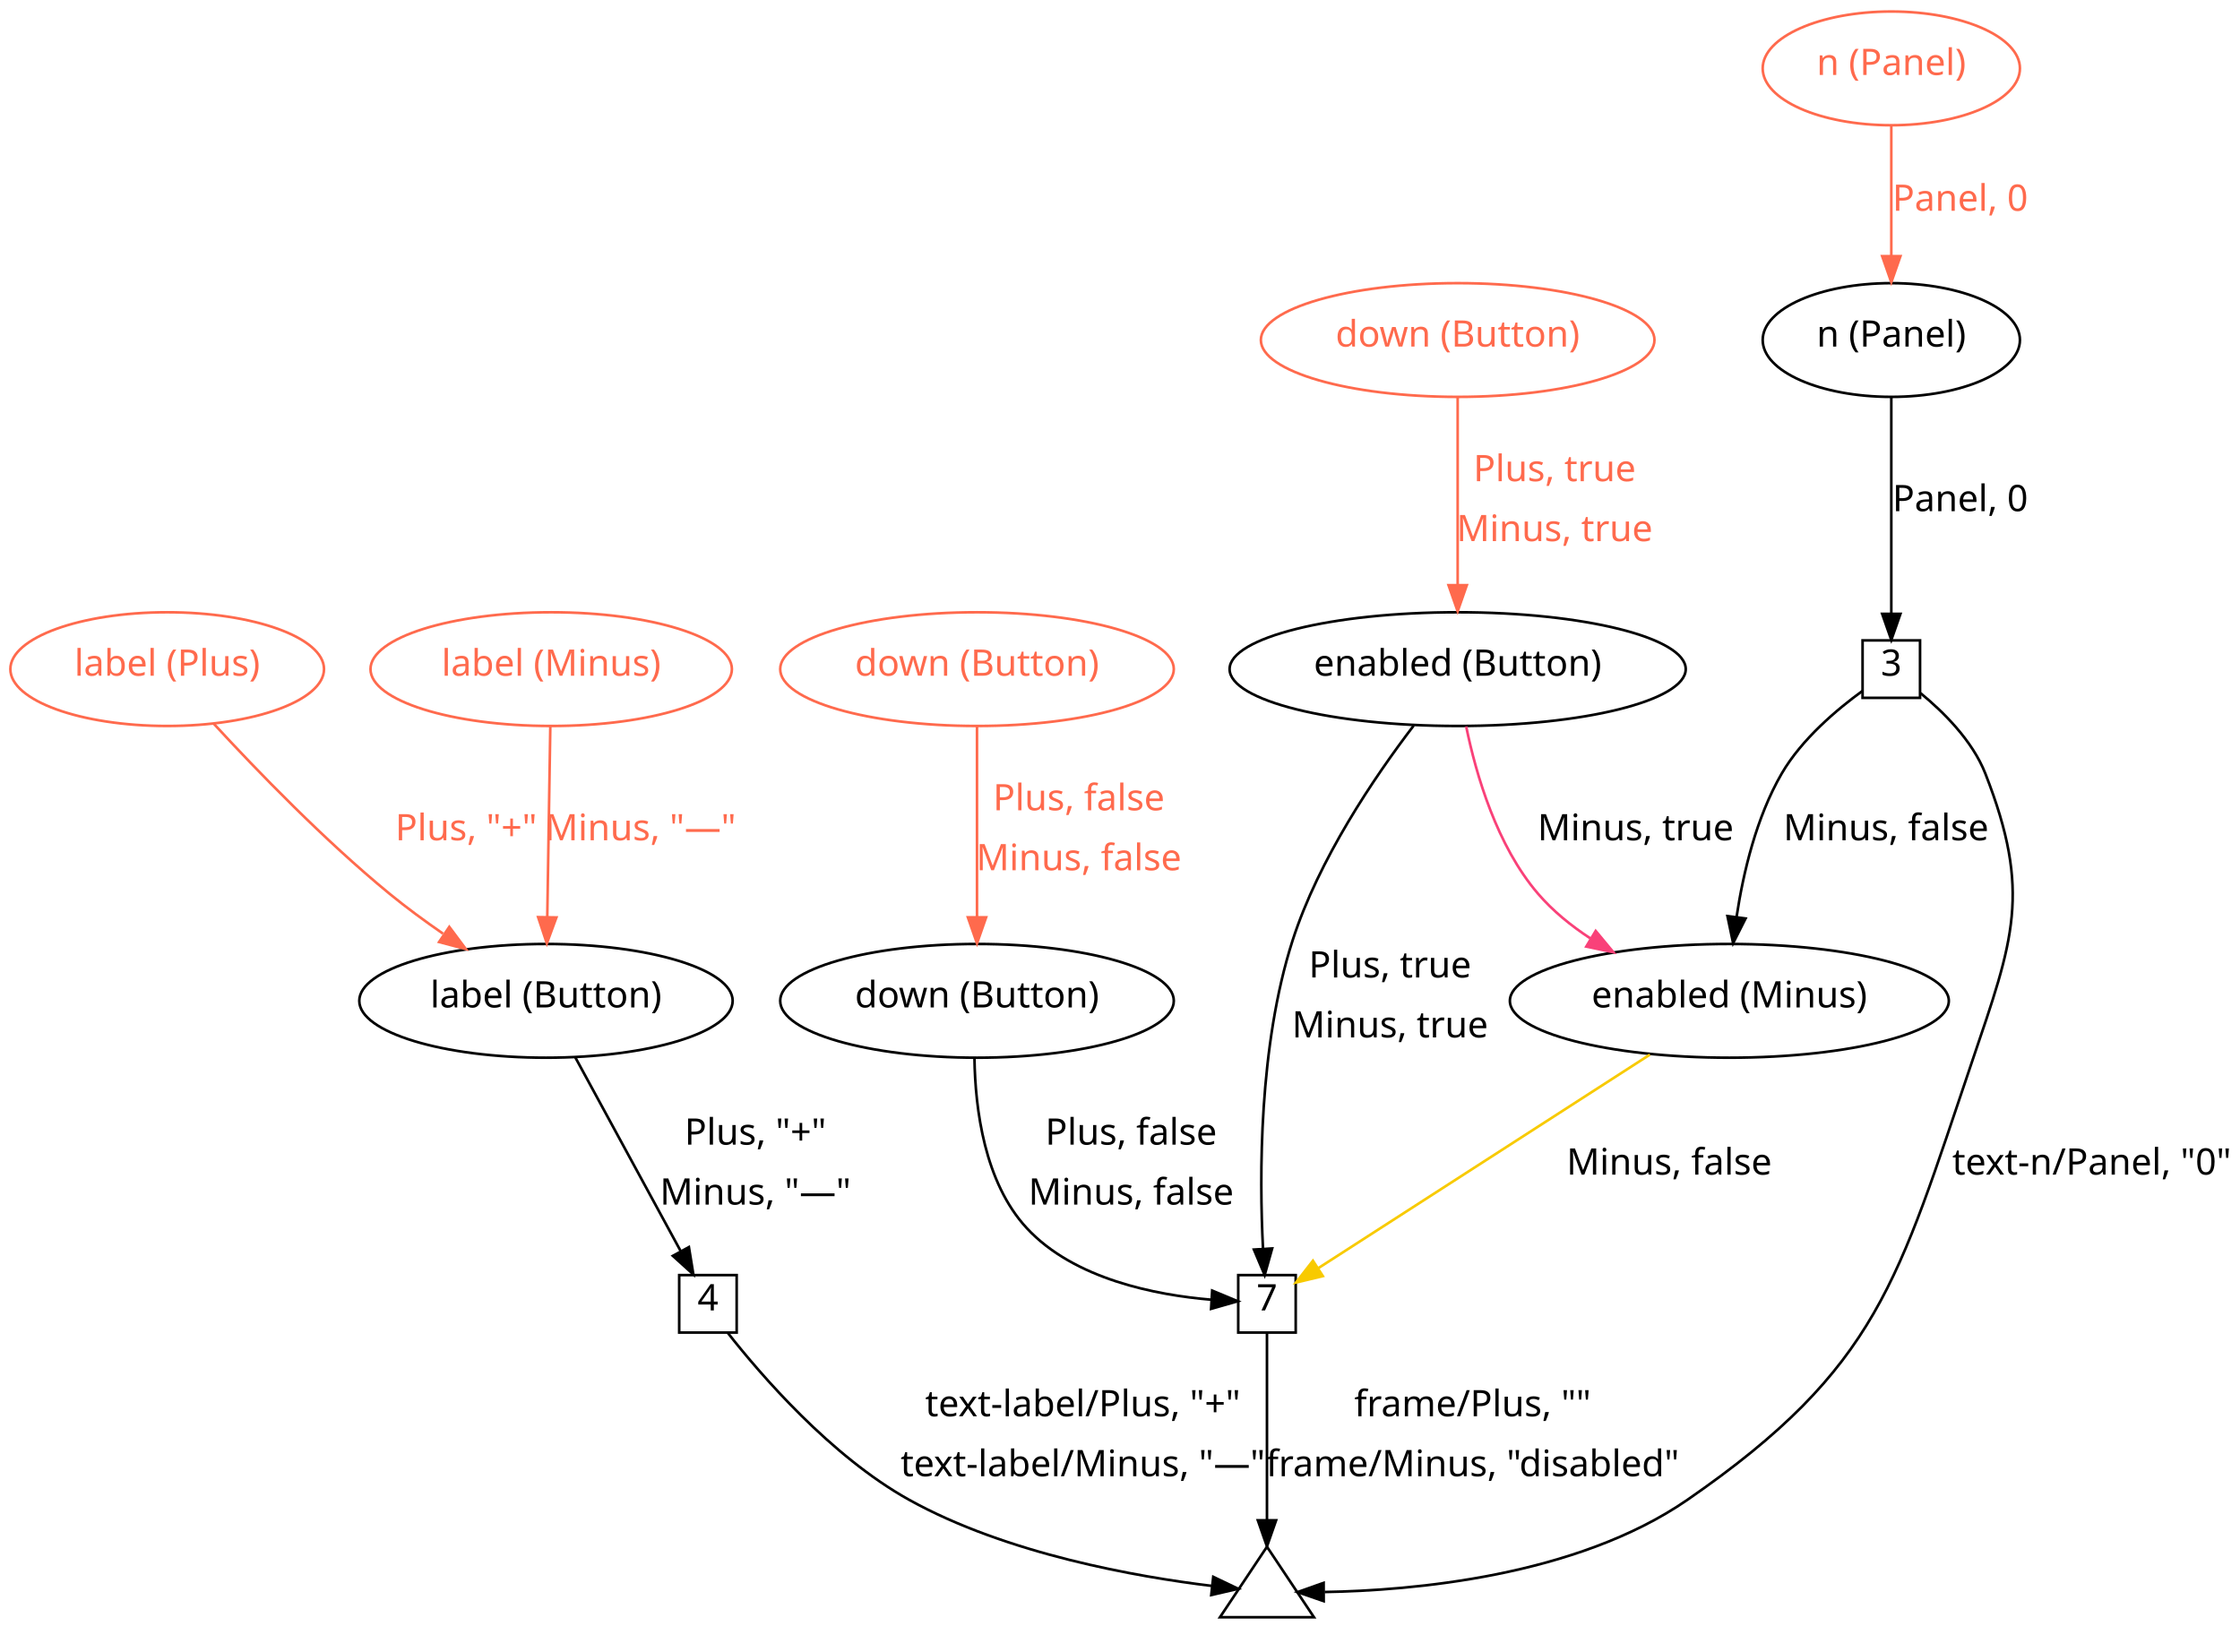
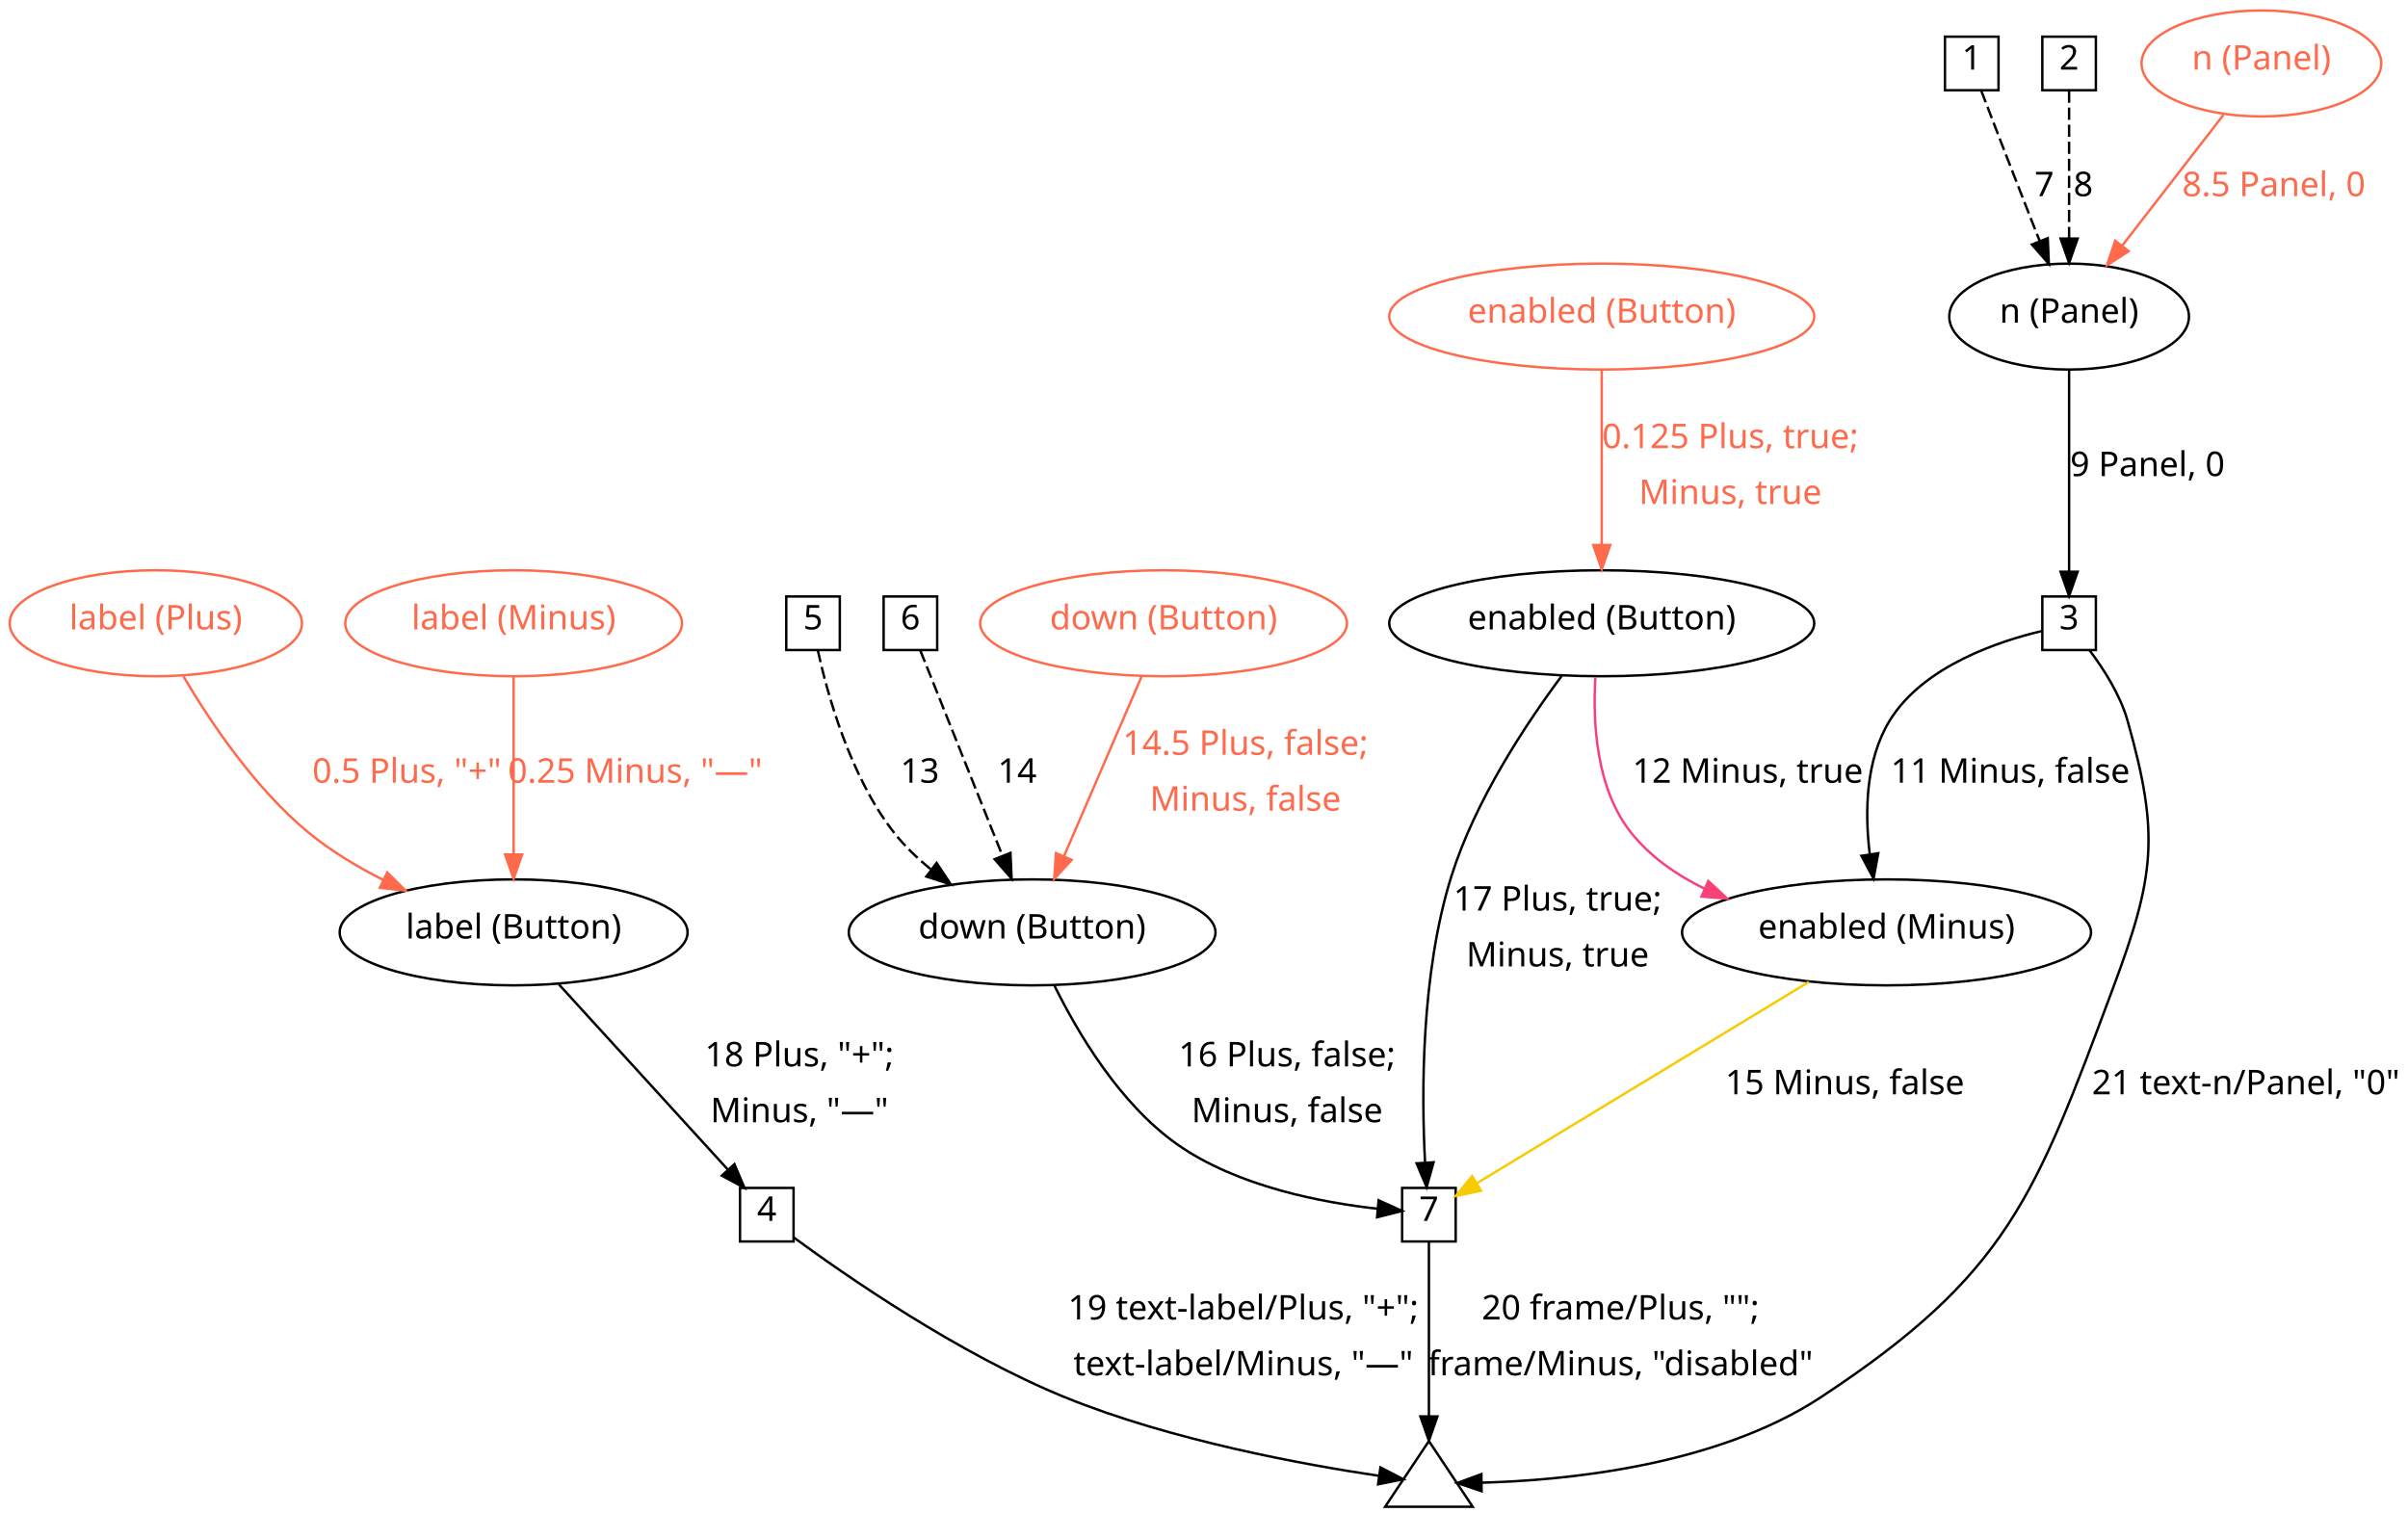
- <svg xmlns="http://www.w3.org/2000/svg" width="857pt" height="632pt" viewBox="0.00 0.00 857.48 632.00">
+ <svg xmlns="http://www.w3.org/2000/svg" width="989pt" height="632pt" viewBox="0.00 0.00 989.22 632.00">
  <g id="graph0" class="graph" transform="scale(1 1) rotate(0) translate(4 628)">
-     <polygon fill="white" stroke="white" points="-4,4 -4,-628 853.476,-628 853.476,4 -4,4" />
+     <polygon fill="white" stroke="white" points="-4,4 -4,-628 985.216,-628 985.216,4 -4,4" />
    <g id="node1" class="node">
-       <polygon fill="none" stroke="black" points="481,-36 463,-9 499,-9 481,-36" />
+       <polygon fill="none" stroke="black" points="583,-36 565,-9 601,-9 583,-36" />
    </g>
    <g id="node2" class="node">
-       <ellipse fill="none" stroke="#ff6a4d" cx="720" cy="-602" rx="49.236" ry="21.769" />
-       <text text-anchor="middle" x="720" y="-599.474" font-family="Avenir Next" font-size="14.00" fill="#ff6a4d">n (Panel)</text>
+       <polygon fill="none" stroke="black" points="322,-140 300,-140 300,-118 322,-118 322,-140" />
+       <text text-anchor="middle" x="311" y="-126.474" font-family="Avenir Next" font-size="14.00">4</text>
+     </g>
+     <g id="edge17" class="edge">
+       <path fill="none" stroke="black" d="M322.179,-119.572C342.985,-104.281 389.536,-71.896 433.484,-54 477.514,-36.07 532.754,-26.136 562.221,-21.759" />
+       <polygon fill="black" stroke="black" points="563.095,-25.17 572.506,-20.304 562.114,-18.239 563.095,-25.17" />
+       <text text-anchor="middle" x="506.758" y="-85.949" font-family="Avenir Next" font-size="14.00"> 19 text-label/Plus, "+";</text>
+       <text text-anchor="middle" x="506.758" y="-63" font-family="Avenir Next" font-size="14.00"> text-label/Minus, "—"</text>
    </g>
    <g id="node3" class="node">
-       <ellipse fill="none" stroke="black" cx="720" cy="-498" rx="49.236" ry="21.769" />
-       <text text-anchor="middle" x="720" y="-495.474" font-family="Avenir Next" font-size="14.00">n (Panel)</text>
+       <ellipse fill="none" stroke="black" cx="207" cy="-245" rx="71.467" ry="21.769" />
+       <text text-anchor="middle" x="207" y="-242.474" font-family="Avenir Next" font-size="14.00">label (Button)</text>
    </g>
-     <g id="edge1" class="edge">
-       <path fill="none" stroke="#ff6a4d" d="M720,-579.866C720,-565.505 720,-546.268 720,-530.159" />
-       <polygon fill="#ff6a4d" stroke="#ff6a4d" points="723.5,-530.107 720,-520.107 716.5,-530.107 723.5,-530.107" />
-       <text text-anchor="middle" x="746.383" y="-547.474" font-family="Avenir Next" font-size="14.00" fill="#ff6a4d"> Panel, 0</text>
+     <g id="edge16" class="edge">
+       <path fill="none" stroke="black" d="M225.593,-223.619C245.4,-201.908 276.419,-167.906 295.121,-147.406" />
+       <polygon fill="black" stroke="black" points="297.708,-149.763 301.862,-140.017 292.537,-145.046 297.708,-149.763" />
+       <text text-anchor="middle" x="324.411" y="-189.949" font-family="Avenir Next" font-size="14.00"> 18 Plus, "+";</text>
+       <text text-anchor="middle" x="324.411" y="-167" font-family="Avenir Next" font-size="14.00"> Minus, "—"</text>
    </g>
    <g id="node4" class="node">
-       <polygon fill="none" stroke="black" points="731,-383 709,-383 709,-361 731,-361 731,-383" />
-       <text text-anchor="middle" x="720" y="-369.474" font-family="Avenir Next" font-size="14.00">3</text>
+       <polygon fill="none" stroke="black" points="341,-383 319,-383 319,-361 341,-361 341,-383" />
+       <text text-anchor="middle" x="330" y="-369.474" font-family="Avenir Next" font-size="14.00">5</text>
    </g>
-     <g id="edge2" class="edge">
-       <path fill="none" stroke="black" d="M720,-475.965C720,-452.912 720,-416.182 720,-393.389" />
-       <polygon fill="black" stroke="black" points="723.5,-393.162 720,-383.162 716.5,-393.162 723.5,-393.162" />
-       <text text-anchor="middle" x="746.383" y="-432.474" font-family="Avenir Next" font-size="14.00"> Panel, 0</text>
+     <g id="node6" class="node">
+       <ellipse fill="none" stroke="black" cx="420" cy="-245" rx="75.338" ry="21.769" />
+       <text text-anchor="middle" x="420" y="-242.474" font-family="Avenir Next" font-size="14.00">down (Button)</text>
+     </g>
+     <g id="edge10" class="edge">
+       <path fill="none" stroke="black" stroke-dasharray="5,2" d="M331.962,-360.886C335.658,-343.926 344.978,-309.321 363.26,-286 367.556,-280.519 372.804,-275.475 378.354,-270.949" />
+       <polygon fill="black" stroke="black" points="380.758,-273.519 386.628,-264.699 376.539,-267.934 380.758,-273.519" />
+       <text text-anchor="middle" x="373.87" y="-306.474" font-family="Avenir Next" font-size="14.00"> 13</text>
+     </g>
+     <g id="node5" class="node">
+       <polygon fill="none" stroke="black" points="381,-383 359,-383 359,-361 381,-361 381,-383" />
+       <text text-anchor="middle" x="370" y="-369.474" font-family="Avenir Next" font-size="14.00">6</text>
+     </g>
+     <g id="edge11" class="edge">
+       <path fill="none" stroke="black" stroke-dasharray="5,2" d="M374.092,-360.771C381.362,-342.595 396.796,-304.009 407.759,-276.603" />
+       <polygon fill="black" stroke="black" points="411.108,-277.654 411.572,-267.07 404.608,-275.055 411.108,-277.654" />
+       <text text-anchor="middle" x="413.87" y="-306.474" font-family="Avenir Next" font-size="14.00"> 14</text>
+     </g>
+     <g id="node7" class="node">
+       <polygon fill="none" stroke="black" points="594,-140 572,-140 572,-118 594,-118 594,-140" />
+       <text text-anchor="middle" x="583" y="-126.474" font-family="Avenir Next" font-size="14.00">7</text>
+     </g>
+     <g id="edge14" class="edge">
+       <path fill="none" stroke="black" d="M429.177,-223.115C438.887,-203.428 456.055,-174.547 479.484,-158 504.331,-140.451 539.63,-133.897 561.917,-131.452" />
+       <polygon fill="black" stroke="black" points="562.346,-134.927 571.986,-130.531 561.709,-127.956 562.346,-134.927" />
+       <text text-anchor="middle" x="524.758" y="-189.949" font-family="Avenir Next" font-size="14.00"> 16 Plus, false;</text>
+       <text text-anchor="middle" x="524.758" y="-167" font-family="Avenir Next" font-size="14.00"> Minus, false</text>
+     </g>
+     <g id="edge18" class="edge">
+       <path fill="none" stroke="black" d="M583,-117.941C583,-101.835 583,-69.707 583,-46.42" />
+       <polygon fill="black" stroke="black" points="586.5,-46.121 583,-36.121 579.5,-46.121 586.5,-46.121" />
+       <text text-anchor="middle" x="661.729" y="-85.949" font-family="Avenir Next" font-size="14.00"> 20 frame/Plus, "";</text>
+       <text text-anchor="middle" x="661.729" y="-63" font-family="Avenir Next" font-size="14.00"> frame/Minus, "disabled"</text>
+     </g>
+     <g id="node8" class="node">
+       <ellipse fill="none" stroke="black" cx="654" cy="-372" rx="87.305" ry="21.769" />
+       <text text-anchor="middle" x="654" y="-369.474" font-family="Avenir Next" font-size="14.00">enabled (Button)</text>
+     </g>
+     <g id="edge15" class="edge">
+       <path fill="none" stroke="black" d="M637.535,-350.339C622.757,-330.499 601.943,-299.042 592.222,-268 579.664,-227.9 579.966,-178.137 581.414,-150.66" />
+       <polygon fill="black" stroke="black" points="584.928,-150.545 582.07,-140.343 577.942,-150.1 584.928,-150.545" />
+       <text text-anchor="middle" x="635.889" y="-253.949" font-family="Avenir Next" font-size="14.00"> 17 Plus, true;</text>
+       <text text-anchor="middle" x="635.889" y="-231" font-family="Avenir Next" font-size="14.00"> Minus, true</text>
+     </g>
+     <g id="node13" class="node">
+       <ellipse fill="none" stroke="black" cx="771" cy="-245" rx="84.014" ry="21.769" />
+       <text text-anchor="middle" x="771" y="-242.474" font-family="Avenir Next" font-size="14.00">enabled (Minus)</text>
+     </g>
+     <g id="edge9" class="edge">
+       <path fill="none" stroke="#f94179" d="M651.389,-349.814C650.268,-331.054 651.713,-303.938 666.032,-286 673.952,-276.078 684.632,-268.616 696.155,-263.004" />
+       <polygon fill="#f94179" stroke="#f94179" points="697.789,-266.109 705.541,-258.888 694.977,-259.698 697.789,-266.109" />
+       <text text-anchor="middle" x="713.984" y="-306.474" font-family="Avenir Next" font-size="14.00"> 12 Minus, true</text>
+     </g>
+     <g id="node9" class="node">
+       <polygon fill="none" stroke="black" points="817,-613 795,-613 795,-591 817,-591 817,-613" />
+       <text text-anchor="middle" x="806" y="-599.474" font-family="Avenir Next" font-size="14.00">1</text>
+     </g>
+     <g id="node10" class="node">
+       <ellipse fill="none" stroke="black" cx="846" cy="-498" rx="49.236" ry="21.769" />
+       <text text-anchor="middle" x="846" y="-495.474" font-family="Avenir Next" font-size="14.00">n (Panel)</text>
+     </g>
+     <g id="edge4" class="edge">
+       <path fill="none" stroke="black" stroke-dasharray="5,2" d="M809.933,-590.728C814.721,-578.246 823.076,-556.551 830.38,-538 831.519,-535.107 832.712,-532.097 833.909,-529.087" />
+       <polygon fill="black" stroke="black" points="837.228,-530.212 837.686,-519.627 830.727,-527.616 837.228,-530.212" />
+       <text text-anchor="middle" x="835.81" y="-547.474" font-family="Avenir Next" font-size="14.00"> 7</text>
+     </g>
+     <g id="node12" class="node">
+       <polygon fill="none" stroke="black" points="857,-383 835,-383 835,-361 857,-361 857,-383" />
+       <text text-anchor="middle" x="846" y="-369.474" font-family="Avenir Next" font-size="14.00">3</text>
+     </g>
+     <g id="edge7" class="edge">
+       <path fill="none" stroke="black" d="M846,-475.965C846,-452.912 846,-416.182 846,-393.389" />
+       <polygon fill="black" stroke="black" points="849.5,-393.162 846,-383.162 842.5,-393.162 849.5,-393.162" />
+       <text text-anchor="middle" x="878.193" y="-432.474" font-family="Avenir Next" font-size="14.00"> 9 Panel, 0</text>
+     </g>
+     <g id="node11" class="node">
+       <polygon fill="none" stroke="black" points="857,-613 835,-613 835,-591 857,-591 857,-613" />
+       <text text-anchor="middle" x="846" y="-599.474" font-family="Avenir Next" font-size="14.00">2</text>
+     </g>
+     <g id="edge5" class="edge">
+       <path fill="none" stroke="black" stroke-dasharray="5,2" d="M846,-590.847C846,-576.858 846,-551.037 846,-530.327" />
+       <polygon fill="black" stroke="black" points="849.5,-530.053 846,-520.053 842.5,-530.053 849.5,-530.053" />
+       <text text-anchor="middle" x="851.81" y="-547.474" font-family="Avenir Next" font-size="14.00"> 8</text>
+     </g>
+     <g id="edge19" class="edge">
+       <path fill="none" stroke="black" d="M854.45,-360.831C860.075,-353.369 866.969,-342.71 870,-332 883.334,-284.889 881.104,-267.877 864,-222 831.946,-136.023 820.636,-104.462 744,-54 700.618,-25.434 637.772,-19.783 604.904,-18.912" />
+       <polygon fill="black" stroke="black" points="604.655,-15.408 594.609,-18.773 604.561,-22.408 604.655,-15.408" />
+       <text text-anchor="middle" x="918.608" y="-178.474" font-family="Avenir Next" font-size="14.00"> 21 text-n/Panel, "0"</text>
+     </g>
+     <g id="edge8" class="edge">
+       <path fill="none" stroke="black" d="M834.814,-368.806C817.85,-364.813 786.132,-354.592 772.294,-332 762.412,-315.866 761.995,-294.636 764.094,-277.307" />
+       <polygon fill="black" stroke="black" points="767.603,-277.517 765.665,-267.101 760.684,-276.453 767.603,-277.517" />
+       <text text-anchor="middle" x="821.853" y="-306.474" font-family="Avenir Next" font-size="14.00"> 11 Minus, false</text>
+     </g>
+     <g id="edge13" class="edge">
+       <path fill="none" stroke="#f8ca00" d="M739.108,-224.661C700.016,-200.956 634.982,-161.521 602.587,-141.877" />
+       <polygon fill="#f8ca00" stroke="#f8ca00" points="604.37,-138.865 594.004,-136.673 600.74,-144.851 604.37,-138.865" />
+       <text text-anchor="middle" x="753.853" y="-178.474" font-family="Avenir Next" font-size="14.00"> 15 Minus, false</text>
+     </g>
+     <g id="node14" class="node">
+       <ellipse fill="none" stroke="#ff6a4d" cx="60" cy="-372" rx="60.035" ry="21.769" />
+       <text text-anchor="middle" x="60" y="-369.474" font-family="Avenir Next" font-size="14.00" fill="#ff6a4d">label (Plus)</text>
    </g>
    <g id="edge3" class="edge">
-       <path fill="none" stroke="black" d="M731.164,-362.815C739.778,-355.752 751.034,-344.701 756,-332 773.821,-286.421 766.708,-268.35 751,-222 722.432,-137.704 715.224,-104.598 642,-54 599.267,-24.472 536.15,-19.224 503.068,-18.668" />
-       <polygon fill="black" stroke="black" points="502.713,-15.167 492.702,-18.635 502.691,-22.167 502.713,-15.167" />
-       <text text-anchor="middle" x="796.738" y="-178.474" font-family="Avenir Next" font-size="14.00"> text-n/Panel, "0"</text>
+       <path fill="none" stroke="#ff6a4d" d="M71.345,-350.189C82.425,-331.423 100.796,-304.076 122.738,-286 131.917,-278.439 142.763,-271.924 153.566,-266.477" />
+       <polygon fill="#ff6a4d" stroke="#ff6a4d" points="155.085,-269.631 162.592,-262.154 152.061,-263.317 155.085,-269.631" />
+       <text text-anchor="middle" x="163.131" y="-306.474" font-family="Avenir Next" font-size="14.00" fill="#ff6a4d"> 0.5 Plus, "+"</text>
    </g>
-     <g id="node5" class="node">
-       <ellipse fill="none" stroke="black" cx="658" cy="-245" rx="84.014" ry="21.769" />
-       <text text-anchor="middle" x="658" y="-242.474" font-family="Avenir Next" font-size="14.00">enabled (Minus)</text>
-     </g>
-     <g id="edge4" class="edge">
-       <path fill="none" stroke="black" d="M708.981,-363.671C699.343,-356.673 685.717,-345.251 678.034,-332 668.355,-315.306 663.35,-294.237 660.764,-277.131" />
-       <polygon fill="black" stroke="black" points="664.215,-276.528 659.446,-267.067 657.274,-277.437 664.215,-276.528" />
-       <text text-anchor="middle" x="717.983" y="-306.474" font-family="Avenir Next" font-size="14.00"> Minus, false</text>
-     </g>
-     <g id="node12" class="node">
-       <polygon fill="none" stroke="black" points="492,-140 470,-140 470,-118 492,-118 492,-140" />
-       <text text-anchor="middle" x="481" y="-126.474" font-family="Avenir Next" font-size="14.00">7</text>
-     </g>
-     <g id="edge14" class="edge">
-       <path fill="none" stroke="#f8ca00" d="M627.573,-224.403C591.205,-200.98 531.413,-162.469 500.645,-142.653" />
-       <polygon fill="#f8ca00" stroke="#f8ca00" points="502.388,-139.612 492.086,-137.14 498.598,-145.497 502.388,-139.612" />
-       <text text-anchor="middle" x="634.983" y="-178.474" font-family="Avenir Next" font-size="14.00"> Minus, false</text>
-     </g>
-     <g id="node6" class="node">
+     <g id="node15" class="node">
      <ellipse fill="none" stroke="#ff6a4d" cx="207" cy="-372" rx="69.175" ry="21.769" />
      <text text-anchor="middle" x="207" y="-369.474" font-family="Avenir Next" font-size="14.00" fill="#ff6a4d">label (Minus)</text>
    </g>
-     <g id="node8" class="node">
-       <ellipse fill="none" stroke="black" cx="205" cy="-245" rx="71.467" ry="21.769" />
-       <text text-anchor="middle" x="205" y="-242.474" font-family="Avenir Next" font-size="14.00">label (Button)</text>
+     <g id="edge2" class="edge">
+       <path fill="none" stroke="#ff6a4d" d="M207,-350.078C207,-330.158 207,-299.926 207,-277.169" />
+       <polygon fill="#ff6a4d" stroke="#ff6a4d" points="210.5,-276.99 207,-266.99 203.5,-276.99 210.5,-276.99" />
+       <text text-anchor="middle" x="256.924" y="-306.474" font-family="Avenir Next" font-size="14.00" fill="#ff6a4d"> 0.25 Minus, "—"</text>
    </g>
-     <g id="edge5" class="edge">
-       <path fill="none" stroke="#ff6a4d" d="M206.665,-350.078C206.347,-330.158 205.863,-299.926 205.499,-277.169" />
-       <polygon fill="#ff6a4d" stroke="#ff6a4d" points="208.995,-276.933 205.336,-266.99 201.996,-277.045 208.995,-276.933" />
-       <text text-anchor="middle" x="241.174" y="-306.474" font-family="Avenir Next" font-size="14.00" fill="#ff6a4d"> Minus, "—"</text>
+     <g id="node16" class="node">
+       <ellipse fill="none" stroke="#ff6a4d" cx="654" cy="-498" rx="87.305" ry="21.769" />
+       <text text-anchor="middle" x="654" y="-495.474" font-family="Avenir Next" font-size="14.00" fill="#ff6a4d">enabled (Button)</text>
    </g>
-     <g id="node7" class="node">
-       <ellipse fill="none" stroke="#ff6a4d" cx="60" cy="-372" rx="60.035" ry="21.769" />
-       <text text-anchor="middle" x="60" y="-369.474" font-family="Avenir Next" font-size="14.00" fill="#ff6a4d">label (Plus)</text>
+     <g id="edge1" class="edge">
+       <path fill="none" stroke="#ff6a4d" d="M654,-475.965C654,-456.28 654,-426.624 654,-404.187" />
+       <polygon fill="#ff6a4d" stroke="#ff6a4d" points="657.5,-404.138 654,-394.138 650.5,-404.138 657.5,-404.138" />
+       <text text-anchor="middle" x="706.829" y="-443.949" font-family="Avenir Next" font-size="14.00" fill="#ff6a4d"> 0.125 Plus, true;</text>
+       <text text-anchor="middle" x="706.829" y="-421" font-family="Avenir Next" font-size="14.00" fill="#ff6a4d"> Minus, true</text>
+     </g>
+     <g id="node17" class="node">
+       <ellipse fill="none" stroke="#ff6a4d" cx="925" cy="-602" rx="49.236" ry="21.769" />
+       <text text-anchor="middle" x="925" y="-599.474" font-family="Avenir Next" font-size="14.00" fill="#ff6a4d">n (Panel)</text>
    </g>
    <g id="edge6" class="edge">
-       <path fill="none" stroke="#ff6a4d" d="M77.926,-350.983C94.498,-333.01 120.249,-306.393 145.118,-286 151.508,-280.761 158.59,-275.56 165.58,-270.728" />
-       <polygon fill="#ff6a4d" stroke="#ff6a4d" points="167.993,-273.322 174.327,-264.829 164.08,-267.519 167.993,-273.322" />
-       <text text-anchor="middle" x="174.441" y="-306.474" font-family="Avenir Next" font-size="14.00" fill="#ff6a4d"> Plus, "+"</text>
+       <path fill="none" stroke="#ff6a4d" d="M909.392,-580.848C897.49,-565.481 880.952,-544.128 867.752,-527.085" />
+       <polygon fill="#ff6a4d" stroke="#ff6a4d" points="870.466,-524.873 861.575,-519.11 864.932,-529.159 870.466,-524.873" />
+       <text text-anchor="middle" x="930.073" y="-547.474" font-family="Avenir Next" font-size="14.00" fill="#ff6a4d"> 8.5 Panel, 0</text>
    </g>
-     <g id="node9" class="node">
-       <polygon fill="none" stroke="black" points="278,-140 256,-140 256,-118 278,-118 278,-140" />
-       <text text-anchor="middle" x="267" y="-126.474" font-family="Avenir Next" font-size="14.00">4</text>
-     </g>
-     <g id="edge7" class="edge">
-       <path fill="none" stroke="black" d="M216.228,-223.355C227.683,-202.292 245.322,-169.86 256.505,-149.298" />
-       <polygon fill="black" stroke="black" points="259.718,-150.716 261.421,-140.259 253.568,-147.371 259.718,-150.716" />
-       <text text-anchor="middle" x="285.174" y="-189.949" font-family="Avenir Next" font-size="14.00"> Plus, "+"</text>
-       <text text-anchor="middle" x="285.174" y="-167" font-family="Avenir Next" font-size="14.00"> Minus, "—"</text>
-     </g>
-     <g id="edge8" class="edge">
-       <path fill="none" stroke="black" d="M274.561,-117.93C287.149,-101.896 313.997,-70.678 343.958,-54 381.484,-33.111 431.702,-24.428 459.753,-21.023" />
-       <polygon fill="black" stroke="black" points="460.436,-24.469 469.994,-19.898 459.671,-17.511 460.436,-24.469" />
-       <text text-anchor="middle" x="410.521" y="-85.949" font-family="Avenir Next" font-size="14.00"> text-label/Plus, "+"</text>
-       <text text-anchor="middle" x="410.521" y="-63" font-family="Avenir Next" font-size="14.00"> text-label/Minus, "—"</text>
-     </g>
-     <g id="node10" class="node">
-       <ellipse fill="none" stroke="#ff6a4d" cx="370" cy="-372" rx="75.338" ry="21.769" />
-       <text text-anchor="middle" x="370" y="-369.474" font-family="Avenir Next" font-size="14.00" fill="#ff6a4d">down (Button)</text>
-     </g>
-     <g id="node11" class="node">
-       <ellipse fill="none" stroke="black" cx="370" cy="-245" rx="75.338" ry="21.769" />
-       <text text-anchor="middle" x="370" y="-242.474" font-family="Avenir Next" font-size="14.00">down (Button)</text>
-     </g>
-     <g id="edge9" class="edge">
-       <path fill="none" stroke="#ff6a4d" d="M370,-350.078C370,-330.158 370,-299.926 370,-277.169" />
-       <polygon fill="#ff6a4d" stroke="#ff6a4d" points="373.5,-276.99 370,-266.99 366.5,-276.99 373.5,-276.99" />
-       <text text-anchor="middle" x="408.983" y="-317.949" font-family="Avenir Next" font-size="14.00" fill="#ff6a4d"> Plus, false</text>
-       <text text-anchor="middle" x="408.983" y="-295" font-family="Avenir Next" font-size="14.00" fill="#ff6a4d"> Minus, false</text>
-     </g>
-     <g id="edge10" class="edge">
-       <path fill="none" stroke="black" d="M369.028,-222.9C369.31,-203.615 372.834,-175.511 389.034,-158 407.192,-138.373 438.64,-132.345 459.633,-130.583" />
-       <polygon fill="black" stroke="black" points="460.021,-134.066 469.801,-129.992 459.615,-127.078 460.021,-134.066" />
-       <text text-anchor="middle" x="428.983" y="-189.949" font-family="Avenir Next" font-size="14.00"> Plus, false</text>
-       <text text-anchor="middle" x="428.983" y="-167" font-family="Avenir Next" font-size="14.00"> Minus, false</text>
-     </g>
-     <g id="edge15" class="edge">
-       <path fill="none" stroke="black" d="M481,-117.941C481,-101.835 481,-69.707 481,-46.42" />
-       <polygon fill="black" stroke="black" points="484.5,-46.121 481,-36.121 477.5,-46.121 484.5,-46.121" />
-       <text text-anchor="middle" x="559.729" y="-85.949" font-family="Avenir Next" font-size="14.00"> frame/Plus, ""</text>
-       <text text-anchor="middle" x="559.729" y="-63" font-family="Avenir Next" font-size="14.00"> frame/Minus, "disabled"</text>
-     </g>
-     <g id="node13" class="node">
-       <ellipse fill="none" stroke="black" cx="554" cy="-372" rx="87.305" ry="21.769" />
-       <text text-anchor="middle" x="554" y="-369.474" font-family="Avenir Next" font-size="14.00">enabled (Button)</text>
+     <g id="node18" class="node">
+       <ellipse fill="none" stroke="#ff6a4d" cx="474" cy="-372" rx="75.338" ry="21.769" />
+       <text text-anchor="middle" x="474" y="-369.474" font-family="Avenir Next" font-size="14.00" fill="#ff6a4d">down (Button)</text>
    </g>
    <g id="edge12" class="edge">
-       <path fill="none" stroke="#f94179" d="M557.267,-350.007C561.095,-331.377 569.034,-304.343 584.772,-286 590.399,-279.441 597.38,-273.767 604.779,-268.921" />
-       <polygon fill="#f94179" stroke="#f94179" points="606.838,-271.767 613.6,-263.61 603.227,-265.77 606.838,-271.767" />
-       <text text-anchor="middle" x="622.114" y="-306.474" font-family="Avenir Next" font-size="14.00"> Minus, true</text>
-     </g>
-     <g id="edge11" class="edge">
-       <path fill="none" stroke="black" d="M537.174,-350.396C522.067,-330.596 500.777,-299.166 490.772,-268 477.861,-227.779 478.078,-177.689 479.478,-150.273" />
-       <polygon fill="black" stroke="black" points="482.989,-150.205 480.116,-140.007 476.003,-149.771 482.989,-150.205" />
-       <text text-anchor="middle" x="528.114" y="-253.949" font-family="Avenir Next" font-size="14.00"> Plus, true</text>
-       <text text-anchor="middle" x="528.114" y="-231" font-family="Avenir Next" font-size="14.00"> Minus, true</text>
-     </g>
-     <g id="node14" class="node">
-       <ellipse fill="none" stroke="#ff6a4d" cx="554" cy="-498" rx="75.338" ry="21.769" />
-       <text text-anchor="middle" x="554" y="-495.474" font-family="Avenir Next" font-size="14.00" fill="#ff6a4d">down (Button)</text>
-     </g>
-     <g id="edge13" class="edge">
-       <path fill="none" stroke="#ff6a4d" d="M554,-475.965C554,-456.28 554,-426.624 554,-404.187" />
-       <polygon fill="#ff6a4d" stroke="#ff6a4d" points="557.5,-404.138 554,-394.138 550.5,-404.138 557.5,-404.138" />
-       <text text-anchor="middle" x="591.114" y="-443.949" font-family="Avenir Next" font-size="14.00" fill="#ff6a4d"> Plus, true</text>
-       <text text-anchor="middle" x="591.114" y="-421" font-family="Avenir Next" font-size="14.00" fill="#ff6a4d"> Minus, true</text>
+       <path fill="none" stroke="#ff6a4d" d="M464.962,-350.078C456.24,-329.888 442.941,-299.104 433.067,-276.247" />
+       <polygon fill="#ff6a4d" stroke="#ff6a4d" points="436.247,-274.782 429.068,-266.99 429.821,-277.559 436.247,-274.782" />
+       <text text-anchor="middle" x="507.638" y="-317.949" font-family="Avenir Next" font-size="14.00" fill="#ff6a4d"> 14.5 Plus, false;</text>
+       <text text-anchor="middle" x="507.638" y="-295" font-family="Avenir Next" font-size="14.00" fill="#ff6a4d"> Minus, false</text>
    </g>
  </g>
</svg>
